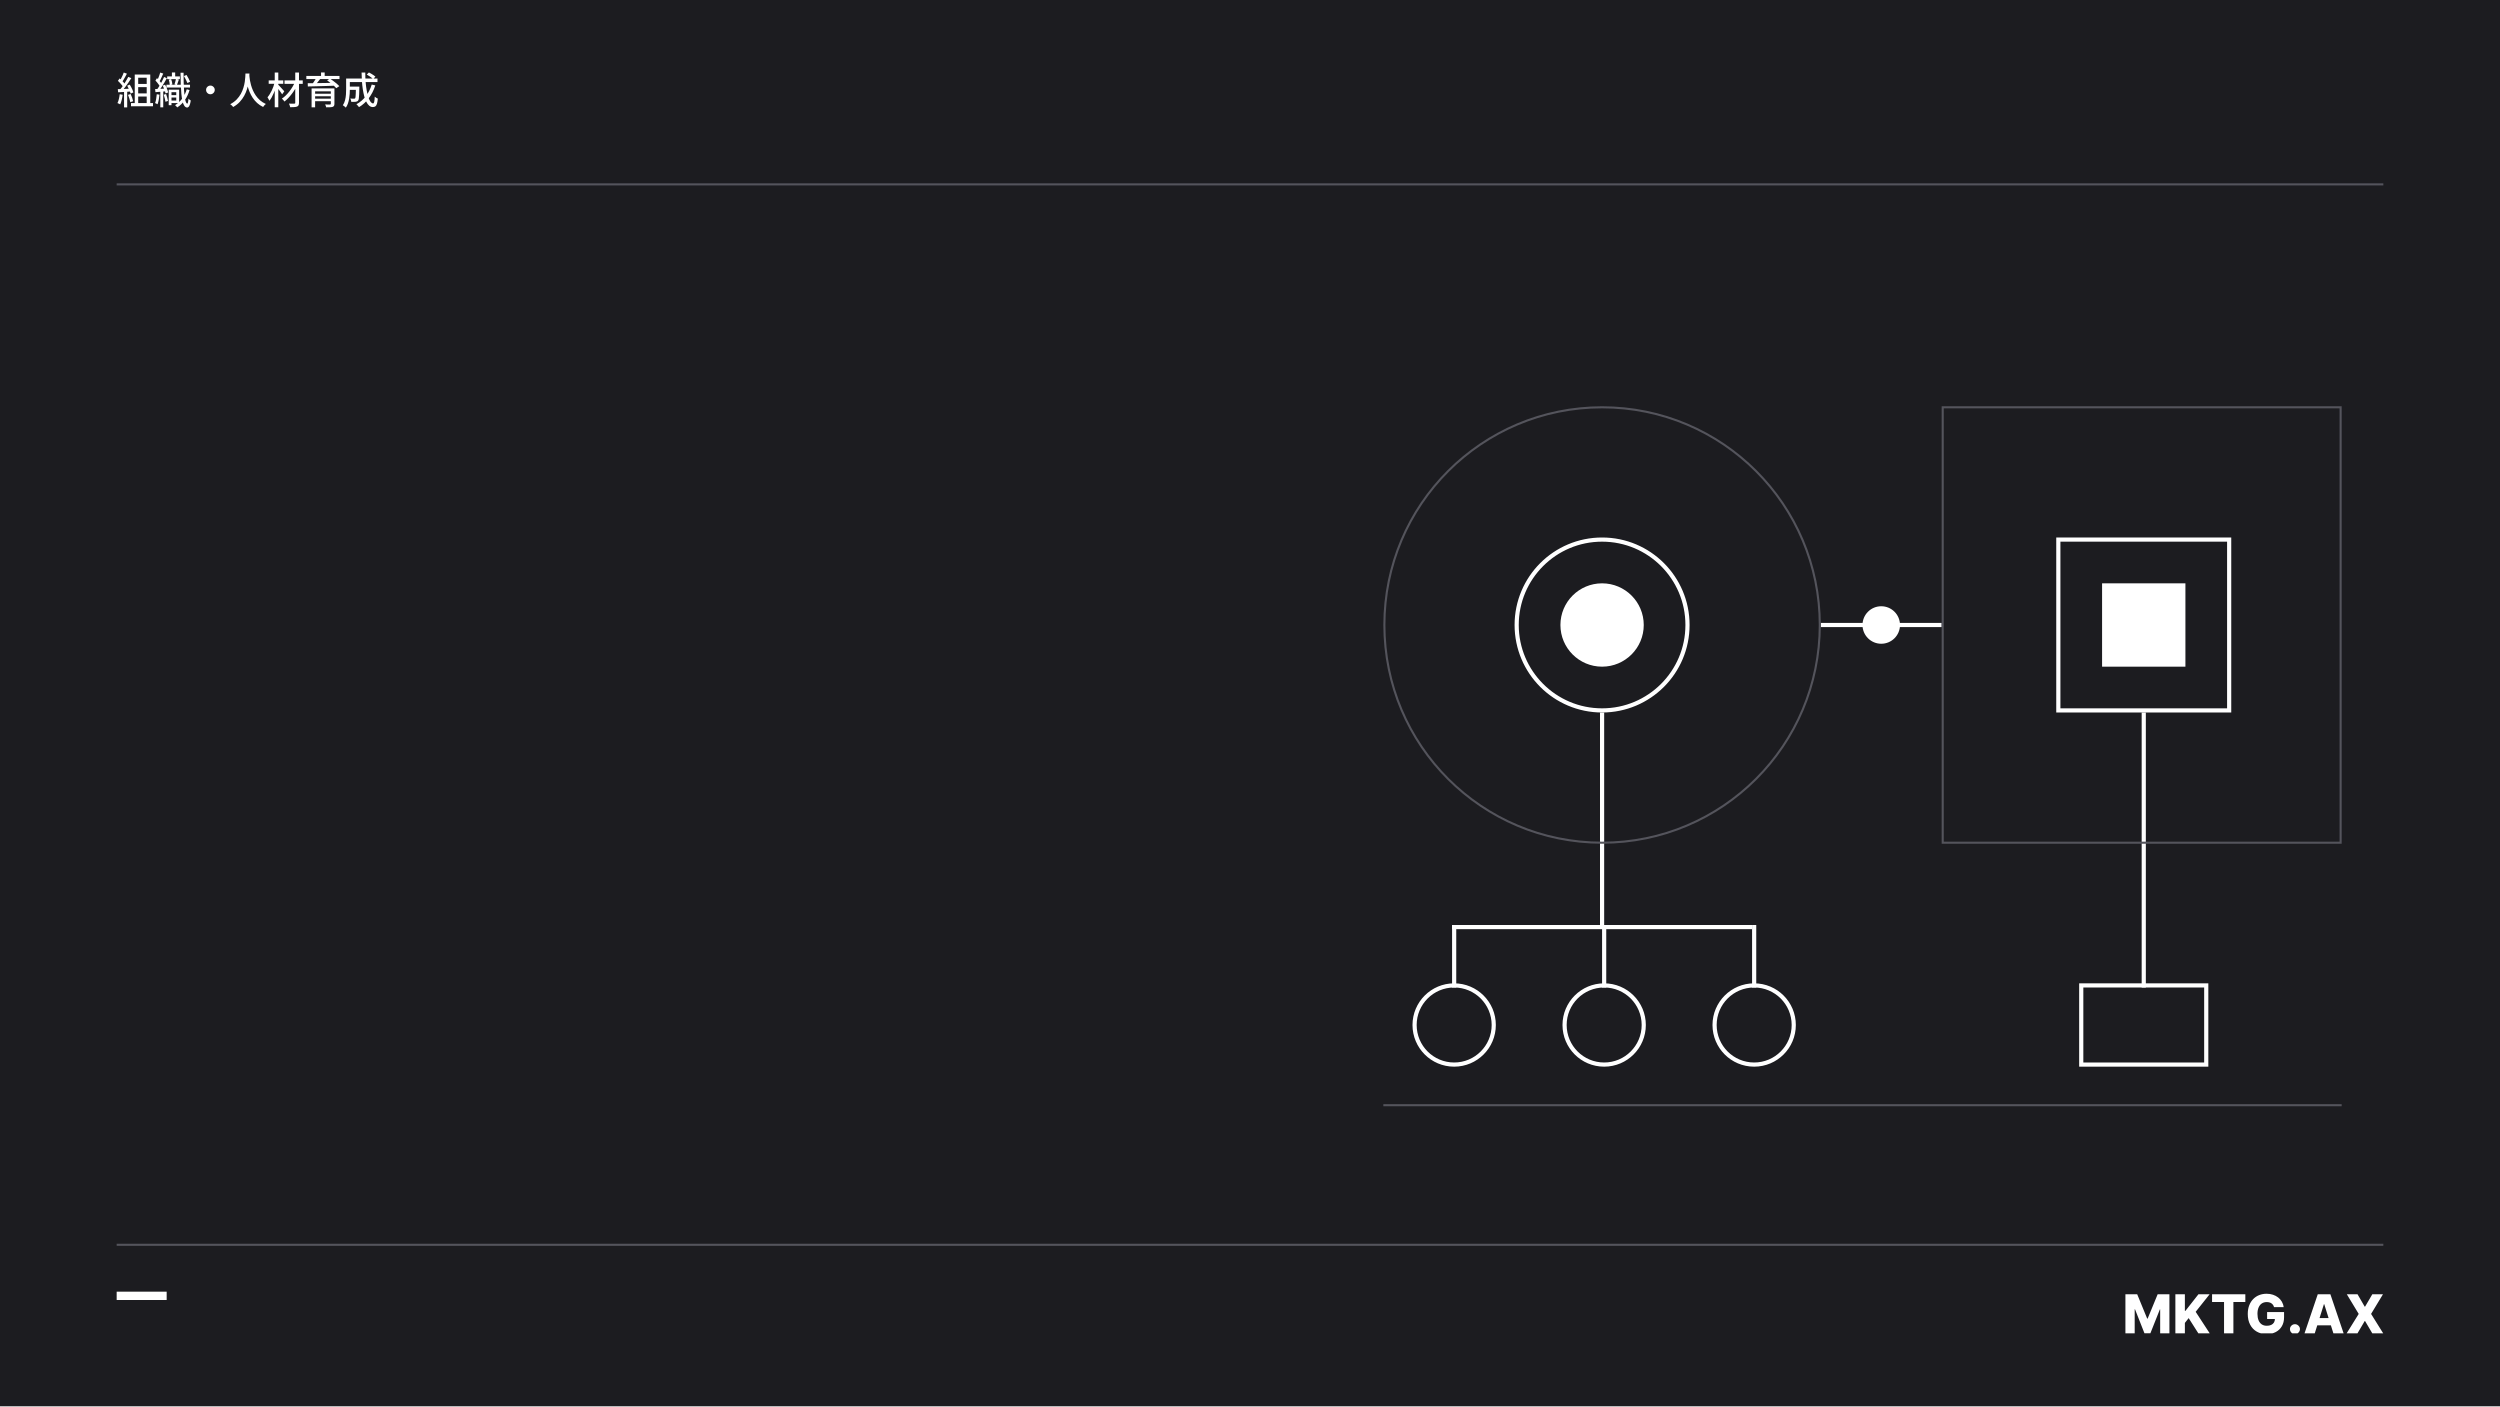
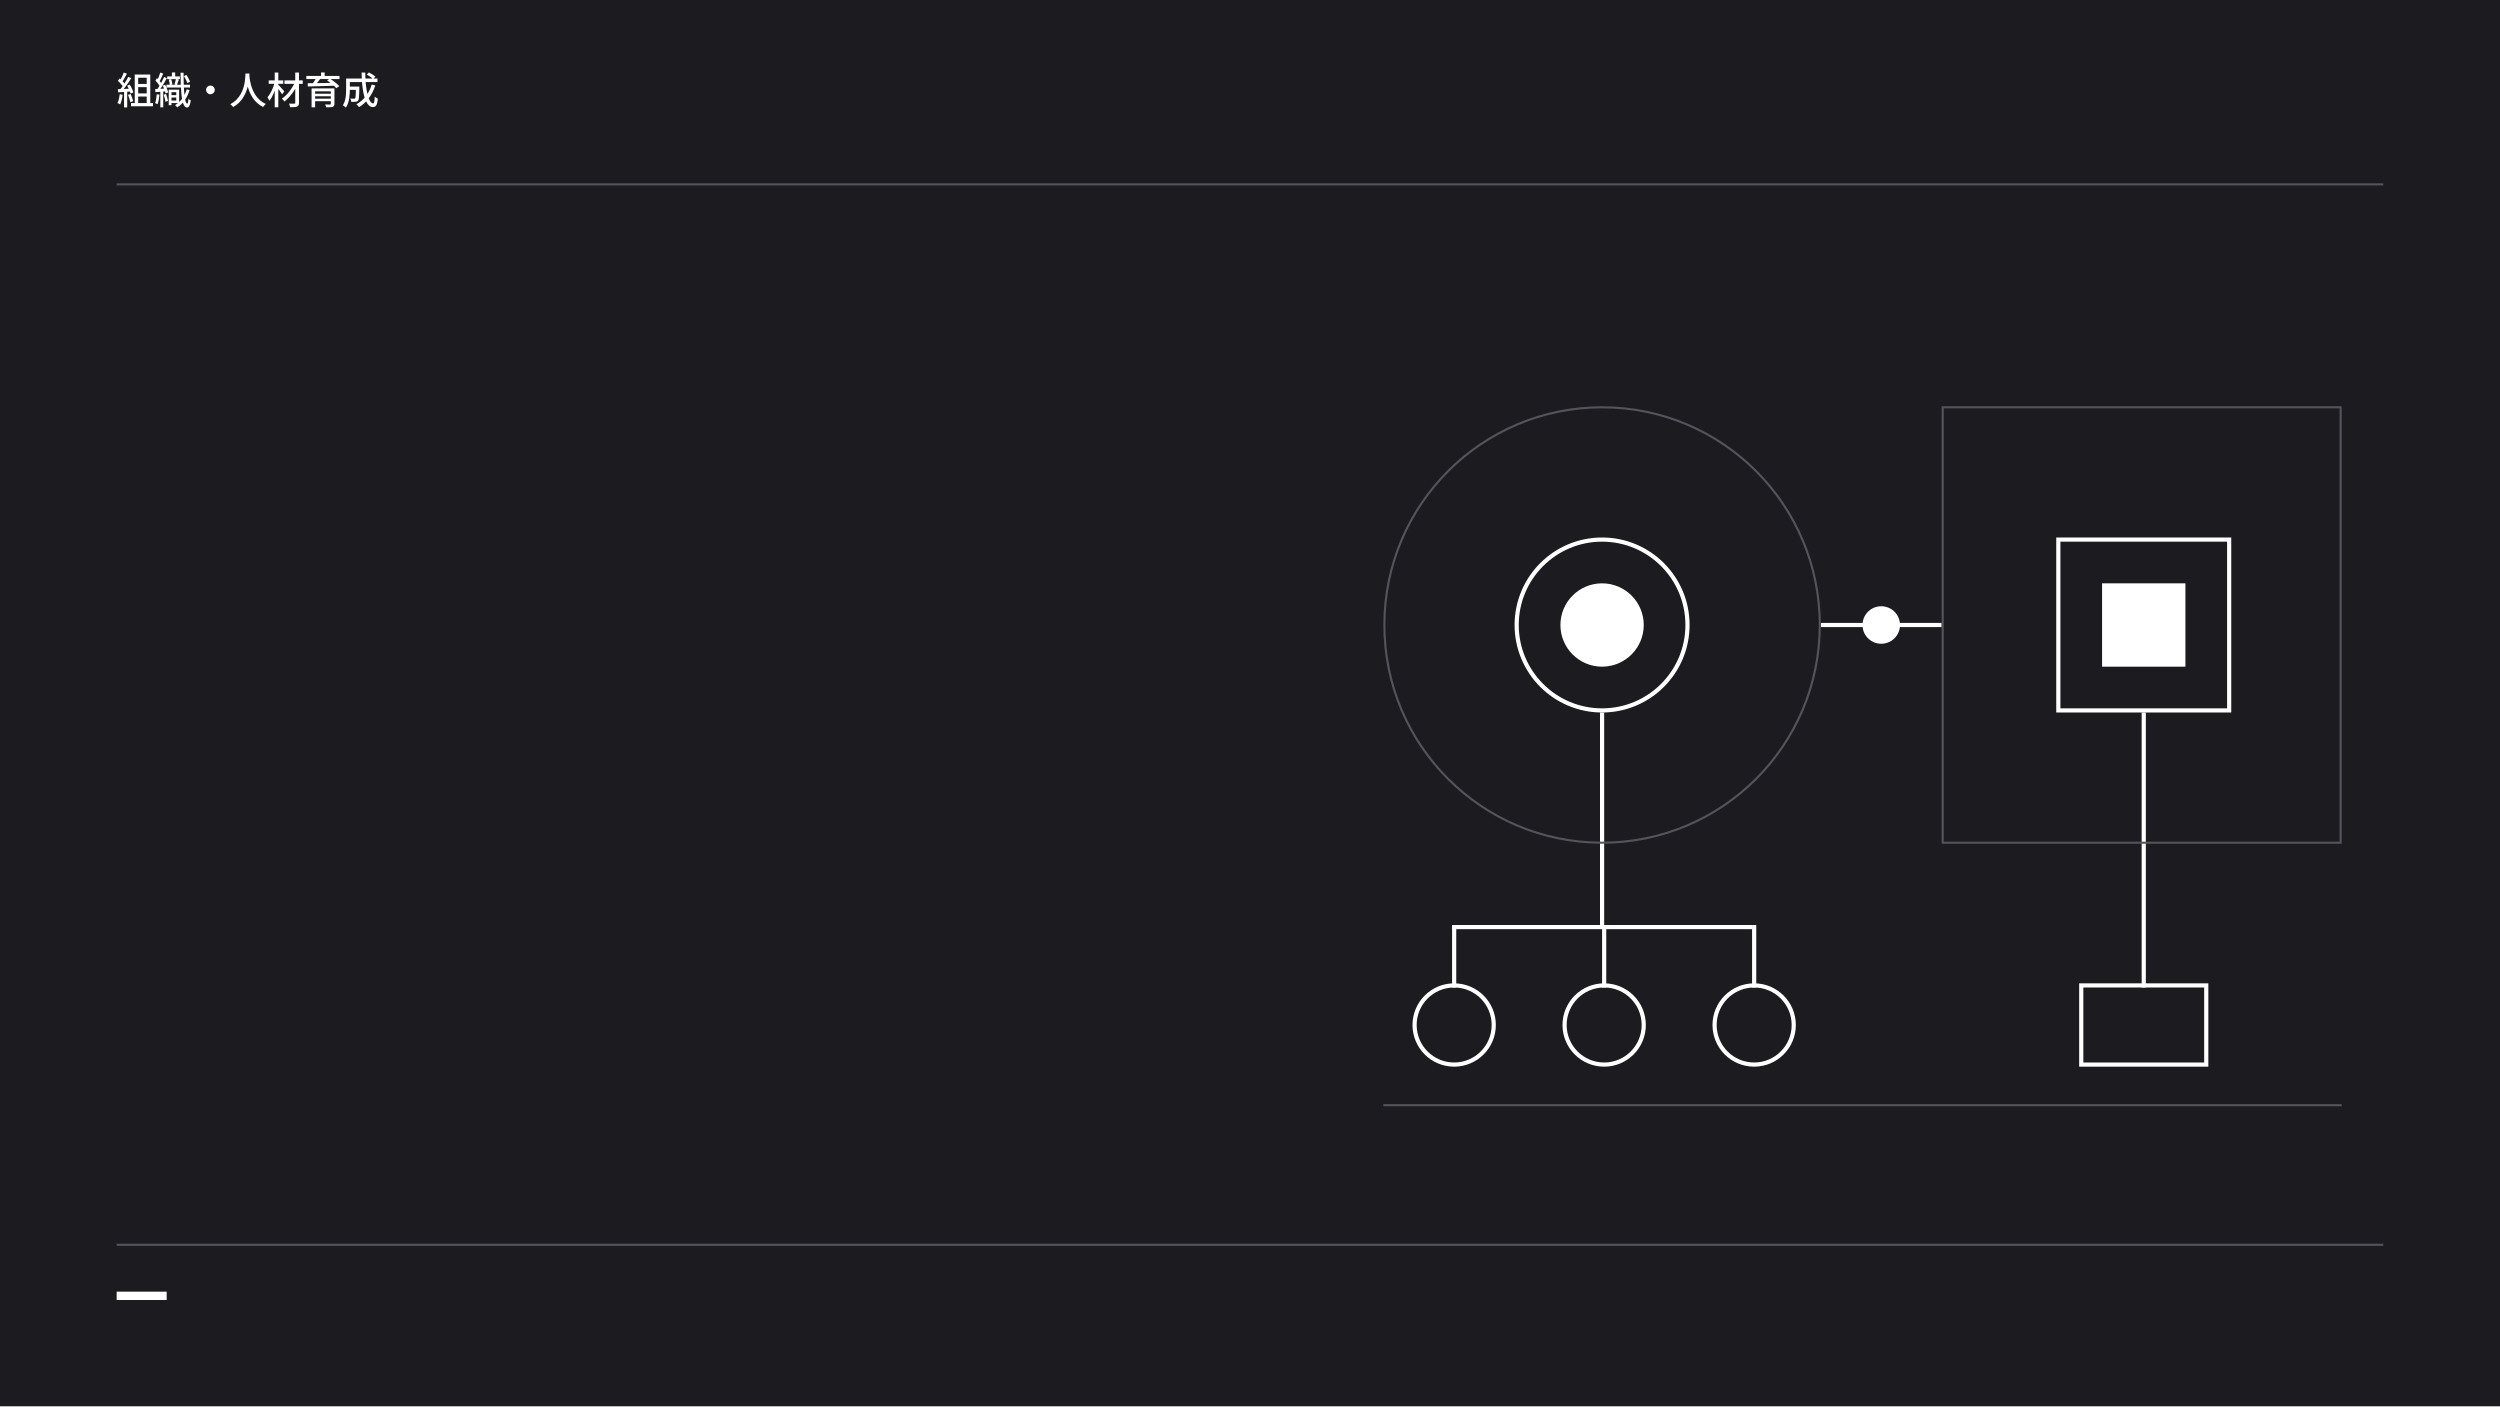
<svg xmlns="http://www.w3.org/2000/svg" width="1200" height="675" viewBox="0 0 1200 675" fill="none">
  <rect width="1200" height="675" fill="#1C1C20" />
  <path d="M65.558 40.28H71.192V41.828H65.558V40.28ZM65.558 44.816H71.192V46.346H65.558V44.816ZM64.676 35.78H72.128V50.414H70.418V37.31H66.332V50.414H64.676V35.78ZM62.876 49.478H73.442V51.008H62.876V49.478ZM59.402 34.808L60.914 35.366C60.674 35.81 60.422 36.278 60.158 36.77C59.906 37.25 59.648 37.712 59.384 38.156C59.132 38.6 58.886 38.984 58.646 39.308L57.494 38.822C57.722 38.462 57.95 38.048 58.178 37.58C58.418 37.112 58.646 36.638 58.862 36.158C59.078 35.666 59.258 35.216 59.402 34.808ZM61.562 36.896L63.038 37.508C62.606 38.192 62.132 38.912 61.616 39.668C61.112 40.412 60.596 41.138 60.068 41.846C59.552 42.542 59.06 43.142 58.592 43.646L57.53 43.106C57.878 42.698 58.238 42.242 58.61 41.738C58.982 41.222 59.348 40.682 59.708 40.118C60.068 39.554 60.404 38.996 60.716 38.444C61.04 37.892 61.322 37.376 61.562 36.896ZM56.594 38.804L57.422 37.652C57.746 37.928 58.076 38.234 58.412 38.57C58.76 38.906 59.072 39.236 59.348 39.56C59.636 39.884 59.858 40.184 60.014 40.46L59.132 41.774C58.976 41.486 58.76 41.168 58.484 40.82C58.208 40.472 57.902 40.124 57.566 39.776C57.242 39.416 56.918 39.092 56.594 38.804ZM61.058 41.144L62.282 40.622C62.534 41.006 62.774 41.426 63.002 41.882C63.242 42.326 63.452 42.764 63.632 43.196C63.812 43.628 63.944 44.012 64.028 44.348L62.714 44.96C62.63 44.624 62.498 44.24 62.318 43.808C62.15 43.364 61.952 42.908 61.724 42.44C61.508 41.972 61.286 41.54 61.058 41.144ZM56.558 42.8C57.386 42.776 58.37 42.74 59.51 42.692C60.662 42.644 61.838 42.596 63.038 42.548L63.02 43.916C61.892 43.988 60.776 44.06 59.672 44.132C58.568 44.204 57.578 44.264 56.702 44.312L56.558 42.8ZM61.436 45.536L62.714 45.122C62.966 45.674 63.206 46.274 63.434 46.922C63.662 47.558 63.824 48.11 63.92 48.578L62.552 49.046C62.468 48.578 62.318 48.014 62.102 47.354C61.898 46.694 61.676 46.088 61.436 45.536ZM57.458 45.23L58.898 45.482C58.79 46.334 58.628 47.174 58.412 48.002C58.208 48.83 57.968 49.532 57.692 50.108C57.596 50.048 57.47 49.976 57.314 49.892C57.158 49.808 56.99 49.73 56.81 49.658C56.642 49.574 56.498 49.514 56.378 49.478C56.666 48.926 56.894 48.272 57.062 47.516C57.242 46.76 57.374 45.998 57.458 45.23ZM59.546 43.52H61.058V51.548H59.546V43.52ZM82.514 34.79H84.08V37.4H82.514V34.79ZM81.002 38.228L82.154 37.976C82.31 38.36 82.442 38.792 82.55 39.272C82.658 39.74 82.718 40.148 82.73 40.496L81.488 40.784C81.488 40.436 81.44 40.028 81.344 39.56C81.26 39.08 81.146 38.636 81.002 38.228ZM80.246 36.68H86.348V37.994H80.246V36.68ZM79.886 40.676H91.208V42.026H79.886V40.676ZM81.614 45.662H85.178V46.832H81.614V45.662ZM81.506 43.034H85.988V49.478H81.506V48.272H84.602V44.24H81.506V43.034ZM80.984 43.034H82.316V50.504H80.984V43.034ZM84.458 37.886L85.862 38.192C85.706 38.648 85.544 39.11 85.376 39.578C85.22 40.046 85.07 40.448 84.926 40.784L83.756 40.478C83.84 40.238 83.924 39.968 84.008 39.668C84.104 39.356 84.188 39.044 84.26 38.732C84.344 38.408 84.41 38.126 84.458 37.886ZM86.654 34.898H88.112C88.112 36.554 88.13 38.12 88.166 39.596C88.214 41.072 88.28 42.428 88.364 43.664C88.448 44.888 88.562 45.95 88.706 46.85C88.85 47.75 89.018 48.452 89.21 48.956C89.414 49.46 89.642 49.718 89.894 49.73C90.026 49.742 90.14 49.532 90.236 49.1C90.344 48.668 90.422 48.08 90.47 47.336C90.554 47.444 90.662 47.558 90.794 47.678C90.938 47.798 91.082 47.906 91.226 48.002C91.37 48.098 91.484 48.176 91.568 48.236C91.436 49.136 91.274 49.832 91.082 50.324C90.902 50.816 90.704 51.152 90.488 51.332C90.272 51.524 90.056 51.62 89.84 51.62C89.312 51.608 88.862 51.332 88.49 50.792C88.118 50.264 87.818 49.508 87.59 48.524C87.362 47.54 87.182 46.364 87.05 44.996C86.918 43.616 86.822 42.08 86.762 40.388C86.702 38.684 86.666 36.854 86.654 34.898ZM88.274 36.5L89.534 35.978C89.87 36.494 90.194 37.058 90.506 37.67C90.83 38.282 91.076 38.81 91.244 39.254L89.93 39.848C89.822 39.548 89.678 39.206 89.498 38.822C89.318 38.426 89.12 38.024 88.904 37.616C88.7 37.208 88.49 36.836 88.274 36.5ZM89.624 42.854L90.992 43.214C90.476 44.99 89.726 46.592 88.742 48.02C87.758 49.436 86.534 50.618 85.07 51.566C84.998 51.458 84.896 51.332 84.764 51.188C84.644 51.056 84.518 50.924 84.386 50.792C84.254 50.66 84.134 50.558 84.026 50.486C85.418 49.622 86.588 48.536 87.536 47.228C88.496 45.908 89.192 44.45 89.624 42.854ZM76.898 34.826L78.356 35.312C78.164 35.744 77.96 36.2 77.744 36.68C77.54 37.16 77.33 37.622 77.114 38.066C76.898 38.498 76.694 38.882 76.502 39.218L75.368 38.786C75.56 38.438 75.752 38.03 75.944 37.562C76.136 37.094 76.316 36.62 76.484 36.14C76.652 35.66 76.79 35.222 76.898 34.826ZM78.752 36.95L80.102 37.526C79.742 38.186 79.34 38.894 78.896 39.65C78.452 40.394 78.002 41.114 77.546 41.81C77.102 42.494 76.676 43.1 76.268 43.628L75.296 43.124C75.68 42.572 76.088 41.942 76.52 41.234C76.952 40.514 77.366 39.776 77.762 39.02C78.158 38.264 78.488 37.574 78.752 36.95ZM74.612 38.66L75.35 37.49C75.65 37.778 75.95 38.096 76.25 38.444C76.55 38.78 76.826 39.116 77.078 39.452C77.33 39.776 77.522 40.07 77.654 40.334L76.862 41.702C76.73 41.414 76.538 41.09 76.286 40.73C76.046 40.37 75.776 40.01 75.476 39.65C75.188 39.29 74.9 38.96 74.612 38.66ZM78.086 41.09L79.256 40.658C79.472 41.054 79.676 41.474 79.868 41.918C80.072 42.362 80.246 42.8 80.39 43.232C80.546 43.652 80.654 44.03 80.714 44.366L79.472 44.87C79.424 44.546 79.328 44.168 79.184 43.736C79.04 43.292 78.872 42.842 78.68 42.386C78.5 41.93 78.302 41.498 78.086 41.09ZM74.45 42.746C75.158 42.722 75.986 42.686 76.934 42.638C77.882 42.578 78.86 42.524 79.868 42.476V43.808C78.92 43.892 77.99 43.97 77.078 44.042C76.178 44.114 75.356 44.18 74.612 44.24L74.45 42.746ZM78.572 45.464L79.724 45.122C79.916 45.65 80.096 46.226 80.264 46.85C80.444 47.462 80.57 47.996 80.642 48.452L79.418 48.848C79.37 48.392 79.262 47.846 79.094 47.21C78.926 46.574 78.752 45.992 78.572 45.464ZM75.242 45.23L76.556 45.446C76.484 46.286 76.364 47.12 76.196 47.948C76.04 48.764 75.848 49.46 75.62 50.036C75.488 49.952 75.296 49.856 75.044 49.748C74.792 49.628 74.588 49.538 74.432 49.478C74.66 48.926 74.834 48.272 74.954 47.516C75.086 46.76 75.182 45.998 75.242 45.23ZM76.952 43.466H78.356V51.512H76.952V43.466ZM101 41.072C101.384 41.072 101.732 41.168 102.044 41.36C102.356 41.552 102.608 41.804 102.8 42.116C102.992 42.416 103.088 42.764 103.088 43.16C103.088 43.532 102.992 43.88 102.8 44.204C102.608 44.516 102.356 44.768 102.044 44.96C101.744 45.152 101.396 45.248 101 45.248C100.628 45.248 100.28 45.158 99.956 44.978C99.644 44.786 99.392 44.534 99.2 44.222C99.008 43.898 98.912 43.544 98.912 43.16C98.912 42.776 99.002 42.428 99.182 42.116C99.374 41.804 99.626 41.552 99.938 41.36C100.262 41.168 100.616 41.072 101 41.072ZM117.812 35.294H119.738C119.714 35.786 119.672 36.422 119.612 37.202C119.552 37.982 119.438 38.858 119.27 39.83C119.114 40.79 118.874 41.792 118.55 42.836C118.226 43.88 117.782 44.924 117.218 45.968C116.654 47 115.94 47.984 115.076 48.92C114.212 49.844 113.162 50.66 111.926 51.368C111.77 51.14 111.566 50.906 111.314 50.666C111.062 50.426 110.792 50.21 110.504 50.018C111.728 49.37 112.754 48.62 113.582 47.768C114.41 46.904 115.088 45.992 115.616 45.032C116.144 44.06 116.552 43.088 116.84 42.116C117.14 41.132 117.356 40.196 117.488 39.308C117.62 38.42 117.704 37.628 117.74 36.932C117.776 36.236 117.8 35.69 117.812 35.294ZM119.666 35.708C119.678 35.924 119.702 36.284 119.738 36.788C119.786 37.28 119.864 37.874 119.972 38.57C120.092 39.266 120.266 40.022 120.494 40.838C120.722 41.654 121.022 42.494 121.394 43.358C121.766 44.21 122.234 45.05 122.798 45.878C123.362 46.694 124.034 47.45 124.814 48.146C125.606 48.83 126.536 49.418 127.604 49.91C127.34 50.114 127.088 50.348 126.848 50.612C126.62 50.876 126.434 51.122 126.29 51.35C125.198 50.822 124.238 50.18 123.41 49.424C122.594 48.668 121.892 47.846 121.304 46.958C120.728 46.07 120.242 45.164 119.846 44.24C119.462 43.316 119.15 42.41 118.91 41.522C118.682 40.634 118.508 39.812 118.388 39.056C118.268 38.288 118.184 37.628 118.136 37.076C118.088 36.524 118.052 36.122 118.028 35.87L119.666 35.708ZM136.568 38.606H145.316V40.244H136.568V38.606ZM141.716 34.826H143.516V49.316C143.516 49.856 143.444 50.258 143.3 50.522C143.168 50.798 142.94 51.002 142.616 51.134C142.28 51.278 141.836 51.368 141.284 51.404C140.732 51.452 140.072 51.476 139.304 51.476C139.256 51.236 139.172 50.942 139.052 50.594C138.944 50.258 138.83 49.97 138.71 49.73C139.25 49.742 139.772 49.754 140.276 49.766C140.78 49.766 141.11 49.76 141.266 49.748C141.434 49.748 141.548 49.718 141.608 49.658C141.68 49.598 141.716 49.484 141.716 49.316V34.826ZM141.572 39.38L142.94 40.208C142.604 41 142.202 41.798 141.734 42.602C141.266 43.406 140.744 44.186 140.168 44.942C139.604 45.698 139.01 46.4 138.386 47.048C137.774 47.696 137.156 48.26 136.532 48.74C136.388 48.512 136.202 48.266 135.974 48.002C135.746 47.726 135.524 47.504 135.308 47.336C135.932 46.928 136.55 46.43 137.162 45.842C137.774 45.242 138.356 44.588 138.908 43.88C139.46 43.16 139.964 42.422 140.42 41.666C140.876 40.898 141.26 40.136 141.572 39.38ZM128.972 38.606H135.974V40.226H128.972V38.606ZM131.87 34.808H133.58V51.494H131.87V34.808ZM131.798 39.65L132.95 40.064C132.782 40.796 132.566 41.552 132.302 42.332C132.038 43.112 131.75 43.874 131.438 44.618C131.126 45.362 130.79 46.058 130.43 46.706C130.07 47.354 129.692 47.906 129.296 48.362C129.212 48.11 129.074 47.828 128.882 47.516C128.702 47.192 128.54 46.916 128.396 46.688C128.756 46.28 129.104 45.806 129.44 45.266C129.788 44.726 130.112 44.144 130.412 43.52C130.712 42.884 130.982 42.236 131.222 41.576C131.462 40.916 131.654 40.274 131.798 39.65ZM133.454 40.586C133.574 40.682 133.736 40.838 133.94 41.054C134.144 41.27 134.372 41.516 134.624 41.792C134.876 42.056 135.122 42.326 135.362 42.602C135.614 42.866 135.836 43.112 136.028 43.34C136.232 43.556 136.376 43.718 136.46 43.826L135.434 45.284C135.29 45.044 135.092 44.75 134.84 44.402C134.588 44.042 134.318 43.676 134.03 43.304C133.754 42.92 133.484 42.566 133.22 42.242C132.956 41.906 132.74 41.636 132.572 41.432L133.454 40.586ZM149.564 42.44H159.356V43.844H151.256V51.53H149.564V42.44ZM158.798 42.44H160.526V49.82C160.526 50.252 160.46 50.576 160.328 50.792C160.208 51.008 159.992 51.176 159.68 51.296C159.356 51.404 158.936 51.464 158.42 51.476C157.916 51.5 157.304 51.512 156.584 51.512C156.548 51.308 156.476 51.074 156.368 50.81C156.26 50.558 156.152 50.33 156.044 50.126C156.368 50.138 156.692 50.15 157.016 50.162C157.352 50.174 157.646 50.174 157.898 50.162C158.15 50.162 158.318 50.162 158.402 50.162C158.558 50.15 158.66 50.12 158.708 50.072C158.768 50.024 158.798 49.94 158.798 49.82V42.44ZM150.59 44.978H159.482V46.202H150.59V44.978ZM147.044 36.464H162.956V37.958H147.044V36.464ZM151.814 37.382L153.704 37.886C153.296 38.438 152.858 38.996 152.39 39.56C151.934 40.112 151.514 40.586 151.13 40.982L149.78 40.478C150.008 40.19 150.248 39.866 150.5 39.506C150.752 39.146 150.992 38.78 151.22 38.408C151.46 38.024 151.658 37.682 151.814 37.382ZM157.016 38.57L158.384 37.724C158.9 38.06 159.44 38.444 160.004 38.876C160.58 39.296 161.12 39.722 161.624 40.154C162.14 40.586 162.56 40.982 162.884 41.342L161.408 42.332C161.12 41.972 160.73 41.57 160.238 41.126C159.746 40.682 159.218 40.238 158.654 39.794C158.102 39.338 157.556 38.93 157.016 38.57ZM147.71 39.938C148.526 39.938 149.444 39.932 150.464 39.92C151.496 39.908 152.594 39.89 153.758 39.866C154.922 39.842 156.11 39.824 157.322 39.812C158.546 39.788 159.758 39.758 160.958 39.722L160.868 41.126C159.296 41.174 157.712 41.228 156.116 41.288C154.532 41.336 153.02 41.378 151.58 41.414C150.152 41.45 148.88 41.48 147.764 41.504L147.71 39.938ZM150.59 47.354H159.428V48.578H150.59V47.354ZM154.1 34.79H155.846V37.22H154.1V34.79ZM167.168 41.558H171.488V43.124H167.168V41.558ZM170.84 41.558H172.496C172.496 41.558 172.496 41.6 172.496 41.684C172.496 41.768 172.49 41.864 172.478 41.972C172.478 42.08 172.478 42.17 172.478 42.242C172.454 43.55 172.424 44.618 172.388 45.446C172.352 46.274 172.298 46.91 172.226 47.354C172.154 47.786 172.052 48.086 171.92 48.254C171.764 48.446 171.596 48.584 171.416 48.668C171.236 48.752 171.014 48.812 170.75 48.848C170.522 48.884 170.216 48.902 169.832 48.902C169.448 48.902 169.04 48.896 168.608 48.884C168.596 48.632 168.548 48.356 168.464 48.056C168.38 47.756 168.272 47.498 168.14 47.282C168.512 47.318 168.86 47.342 169.184 47.354C169.508 47.366 169.748 47.372 169.904 47.372C170.024 47.372 170.126 47.36 170.21 47.336C170.306 47.3 170.39 47.246 170.462 47.174C170.546 47.066 170.612 46.832 170.66 46.472C170.708 46.1 170.744 45.542 170.768 44.798C170.804 44.054 170.828 43.064 170.84 41.828V41.558ZM176.042 35.798L177.086 34.772C177.446 34.952 177.824 35.162 178.22 35.402C178.616 35.63 178.988 35.864 179.336 36.104C179.684 36.344 179.972 36.566 180.2 36.77L179.12 37.922C178.904 37.718 178.622 37.49 178.274 37.238C177.938 36.986 177.572 36.734 177.176 36.482C176.792 36.23 176.414 36.002 176.042 35.798ZM178.436 40.586L180.146 41C179.39 43.34 178.346 45.392 177.014 47.156C175.694 48.92 174.128 50.348 172.316 51.44C172.244 51.308 172.13 51.152 171.974 50.972C171.818 50.804 171.662 50.63 171.506 50.45C171.35 50.282 171.206 50.144 171.074 50.036C172.862 49.076 174.374 47.792 175.61 46.184C176.846 44.576 177.788 42.71 178.436 40.586ZM167.276 37.706H181.19V39.38H167.276V37.706ZM166.142 37.706H167.924V42.872C167.924 43.532 167.9 44.246 167.852 45.014C167.804 45.782 167.714 46.568 167.582 47.372C167.45 48.164 167.258 48.932 167.006 49.676C166.754 50.42 166.418 51.086 165.998 51.674C165.914 51.566 165.776 51.434 165.584 51.278C165.404 51.122 165.218 50.972 165.026 50.828C164.846 50.696 164.69 50.594 164.558 50.522C165.05 49.802 165.404 48.998 165.62 48.11C165.848 47.21 165.992 46.304 166.052 45.392C166.112 44.48 166.142 43.634 166.142 42.854V37.706ZM173.558 34.826H175.34C175.328 36.41 175.382 37.934 175.502 39.398C175.622 40.85 175.796 42.2 176.024 43.448C176.252 44.696 176.522 45.782 176.834 46.706C177.146 47.63 177.494 48.35 177.878 48.866C178.274 49.382 178.676 49.64 179.084 49.64C179.324 49.64 179.504 49.388 179.624 48.884C179.744 48.38 179.828 47.546 179.876 46.382C180.08 46.574 180.32 46.76 180.596 46.94C180.872 47.12 181.124 47.252 181.352 47.336C181.256 48.404 181.118 49.232 180.938 49.82C180.758 50.408 180.506 50.816 180.182 51.044C179.87 51.272 179.462 51.386 178.958 51.386C178.334 51.386 177.764 51.176 177.248 50.756C176.744 50.336 176.288 49.742 175.88 48.974C175.484 48.206 175.142 47.306 174.854 46.274C174.578 45.242 174.344 44.108 174.152 42.872C173.96 41.636 173.816 40.34 173.72 38.984C173.624 37.616 173.57 36.23 173.558 34.826Z" fill="white" />
  <rect x="56" y="88" width="1088" height="1" fill="#54545C" />
  <rect x="664" y="530" width="460" height="1" fill="#54545C" />
  <circle cx="903" cy="300" r="9" fill="white" />
  <rect x="874" y="299" width="58" height="2" fill="white" />
  <rect x="999" y="473" width="60" height="38" stroke="white" stroke-width="2" />
  <rect x="1028" y="342" width="2" height="132" fill="white" />
  <circle cx="842" cy="492" r="19" stroke="white" stroke-width="2" />
  <circle cx="770" cy="492" r="19" stroke="white" stroke-width="2" />
  <circle cx="698" cy="492" r="19" stroke="white" stroke-width="2" />
  <rect x="841" y="444" width="2" height="30" fill="white" />
  <rect x="769" y="444" width="2" height="30" fill="white" />
  <rect x="697" y="444" width="2" height="30" fill="white" />
  <rect x="697" y="444" width="144" height="2" fill="white" />
  <rect x="768" y="342" width="2" height="103" fill="white" />
  <rect x="1009" y="280" width="40" height="40" fill="white" />
  <rect x="988" y="259" width="82" height="82" stroke="white" stroke-width="2" />
  <circle cx="769" cy="300" r="20" fill="white" />
  <circle cx="769" cy="300" r="41" stroke="white" stroke-width="2" />
  <rect x="932.5" y="195.5" width="191" height="209" stroke="#54545C" />
  <circle cx="769" cy="300" r="104.5" stroke="#54545C" />
  <rect x="56" y="597" width="1088" height="1" fill="#54545C" />
  <g clip-path="url(#clip0_8_1277)">
-     <path d="M1020.2 621.258H1025.86L1030.65 632.925H1030.87L1035.67 621.258H1041.32V640.103H1036.88V628.527H1036.73L1032.18 639.983H1029.34L1024.81 628.463H1024.65V640.103H1020.2V621.258ZM1044.18 640.103V621.258H1048.74V629.227H1048.99L1055.24 621.258H1060.61L1053.92 629.669L1060.73 640.103H1055.27L1050.56 632.695L1048.74 634.996V640.103H1044.18ZM1061.79 624.958V621.258H1077.76V624.958H1072.03V640.103H1067.54V624.958H1061.79ZM1091.53 627.414C1091.43 627.027 1091.27 626.687 1091.07 626.393C1090.87 626.092 1090.62 625.838 1090.32 625.629C1090.03 625.42 1089.69 625.263 1089.31 625.16C1088.93 625.049 1088.51 624.993 1088.05 624.993C1087.13 624.993 1086.34 625.215 1085.67 625.656C1085.01 626.098 1084.49 626.742 1084.13 627.589C1083.76 628.429 1083.58 629.45 1083.58 630.653C1083.58 631.861 1083.76 632.891 1084.11 633.745C1084.46 634.598 1084.97 635.247 1085.63 635.695C1086.3 636.143 1087.1 636.367 1088.05 636.367C1088.89 636.367 1089.6 636.232 1090.18 635.962C1090.76 635.686 1091.2 635.296 1091.51 634.794C1091.81 634.291 1091.96 633.699 1091.96 633.018L1092.81 633.119H1088.21V629.797H1096.35V632.291C1096.35 633.978 1095.99 635.423 1095.27 636.625C1094.56 637.827 1093.58 638.751 1092.33 639.394C1091.08 640.038 1089.64 640.361 1088.02 640.361C1086.21 640.361 1084.63 639.971 1083.26 639.192C1081.9 638.413 1080.84 637.302 1080.08 635.861C1079.31 634.413 1078.93 632.695 1078.93 630.708C1078.93 629.162 1079.16 627.791 1079.62 626.595C1080.08 625.393 1080.73 624.375 1081.55 623.54C1082.37 622.706 1083.33 622.074 1084.42 621.645C1085.52 621.215 1086.7 621 1087.96 621C1089.06 621 1090.07 621.156 1091.02 621.469C1091.96 621.782 1092.8 622.224 1093.53 622.795C1094.25 623.365 1094.84 624.043 1095.3 624.828C1095.75 625.613 1096.04 626.475 1096.15 627.414H1091.53ZM1101.58 640.37C1100.92 640.37 1100.35 640.137 1099.88 639.67C1099.41 639.204 1099.18 638.64 1099.18 637.977C1099.18 637.327 1099.41 636.772 1099.88 636.312C1100.35 635.845 1100.92 635.612 1101.58 635.612C1102.21 635.612 1102.77 635.845 1103.25 636.312C1103.73 636.772 1103.98 637.327 1103.98 637.977C1103.98 638.419 1103.86 638.821 1103.63 639.183C1103.41 639.545 1103.12 639.833 1102.76 640.048C1102.4 640.262 1102.01 640.37 1101.58 640.37ZM1111.05 640.103H1106.14L1112.52 621.258H1118.59L1124.97 640.103H1120.06L1115.63 626.006H1115.48L1111.05 640.103ZM1110.39 632.686H1120.65V636.146H1110.39V632.686ZM1131.62 621.258L1135.07 627.212H1135.22L1138.7 621.258H1143.82L1138.12 630.68L1144 640.103H1138.76L1135.22 634.085H1135.07L1131.53 640.103H1126.33L1132.18 630.68L1126.48 621.258H1131.62Z" fill="white" />
    <path d="M80 620H56V624H80V620Z" fill="white" />
  </g>
  <defs>
    <clipPath id="clip0_8_1277">
      <rect width="1088" height="42" fill="#1C1C20" transform="translate(56 598)" />
    </clipPath>
  </defs>
</svg>
